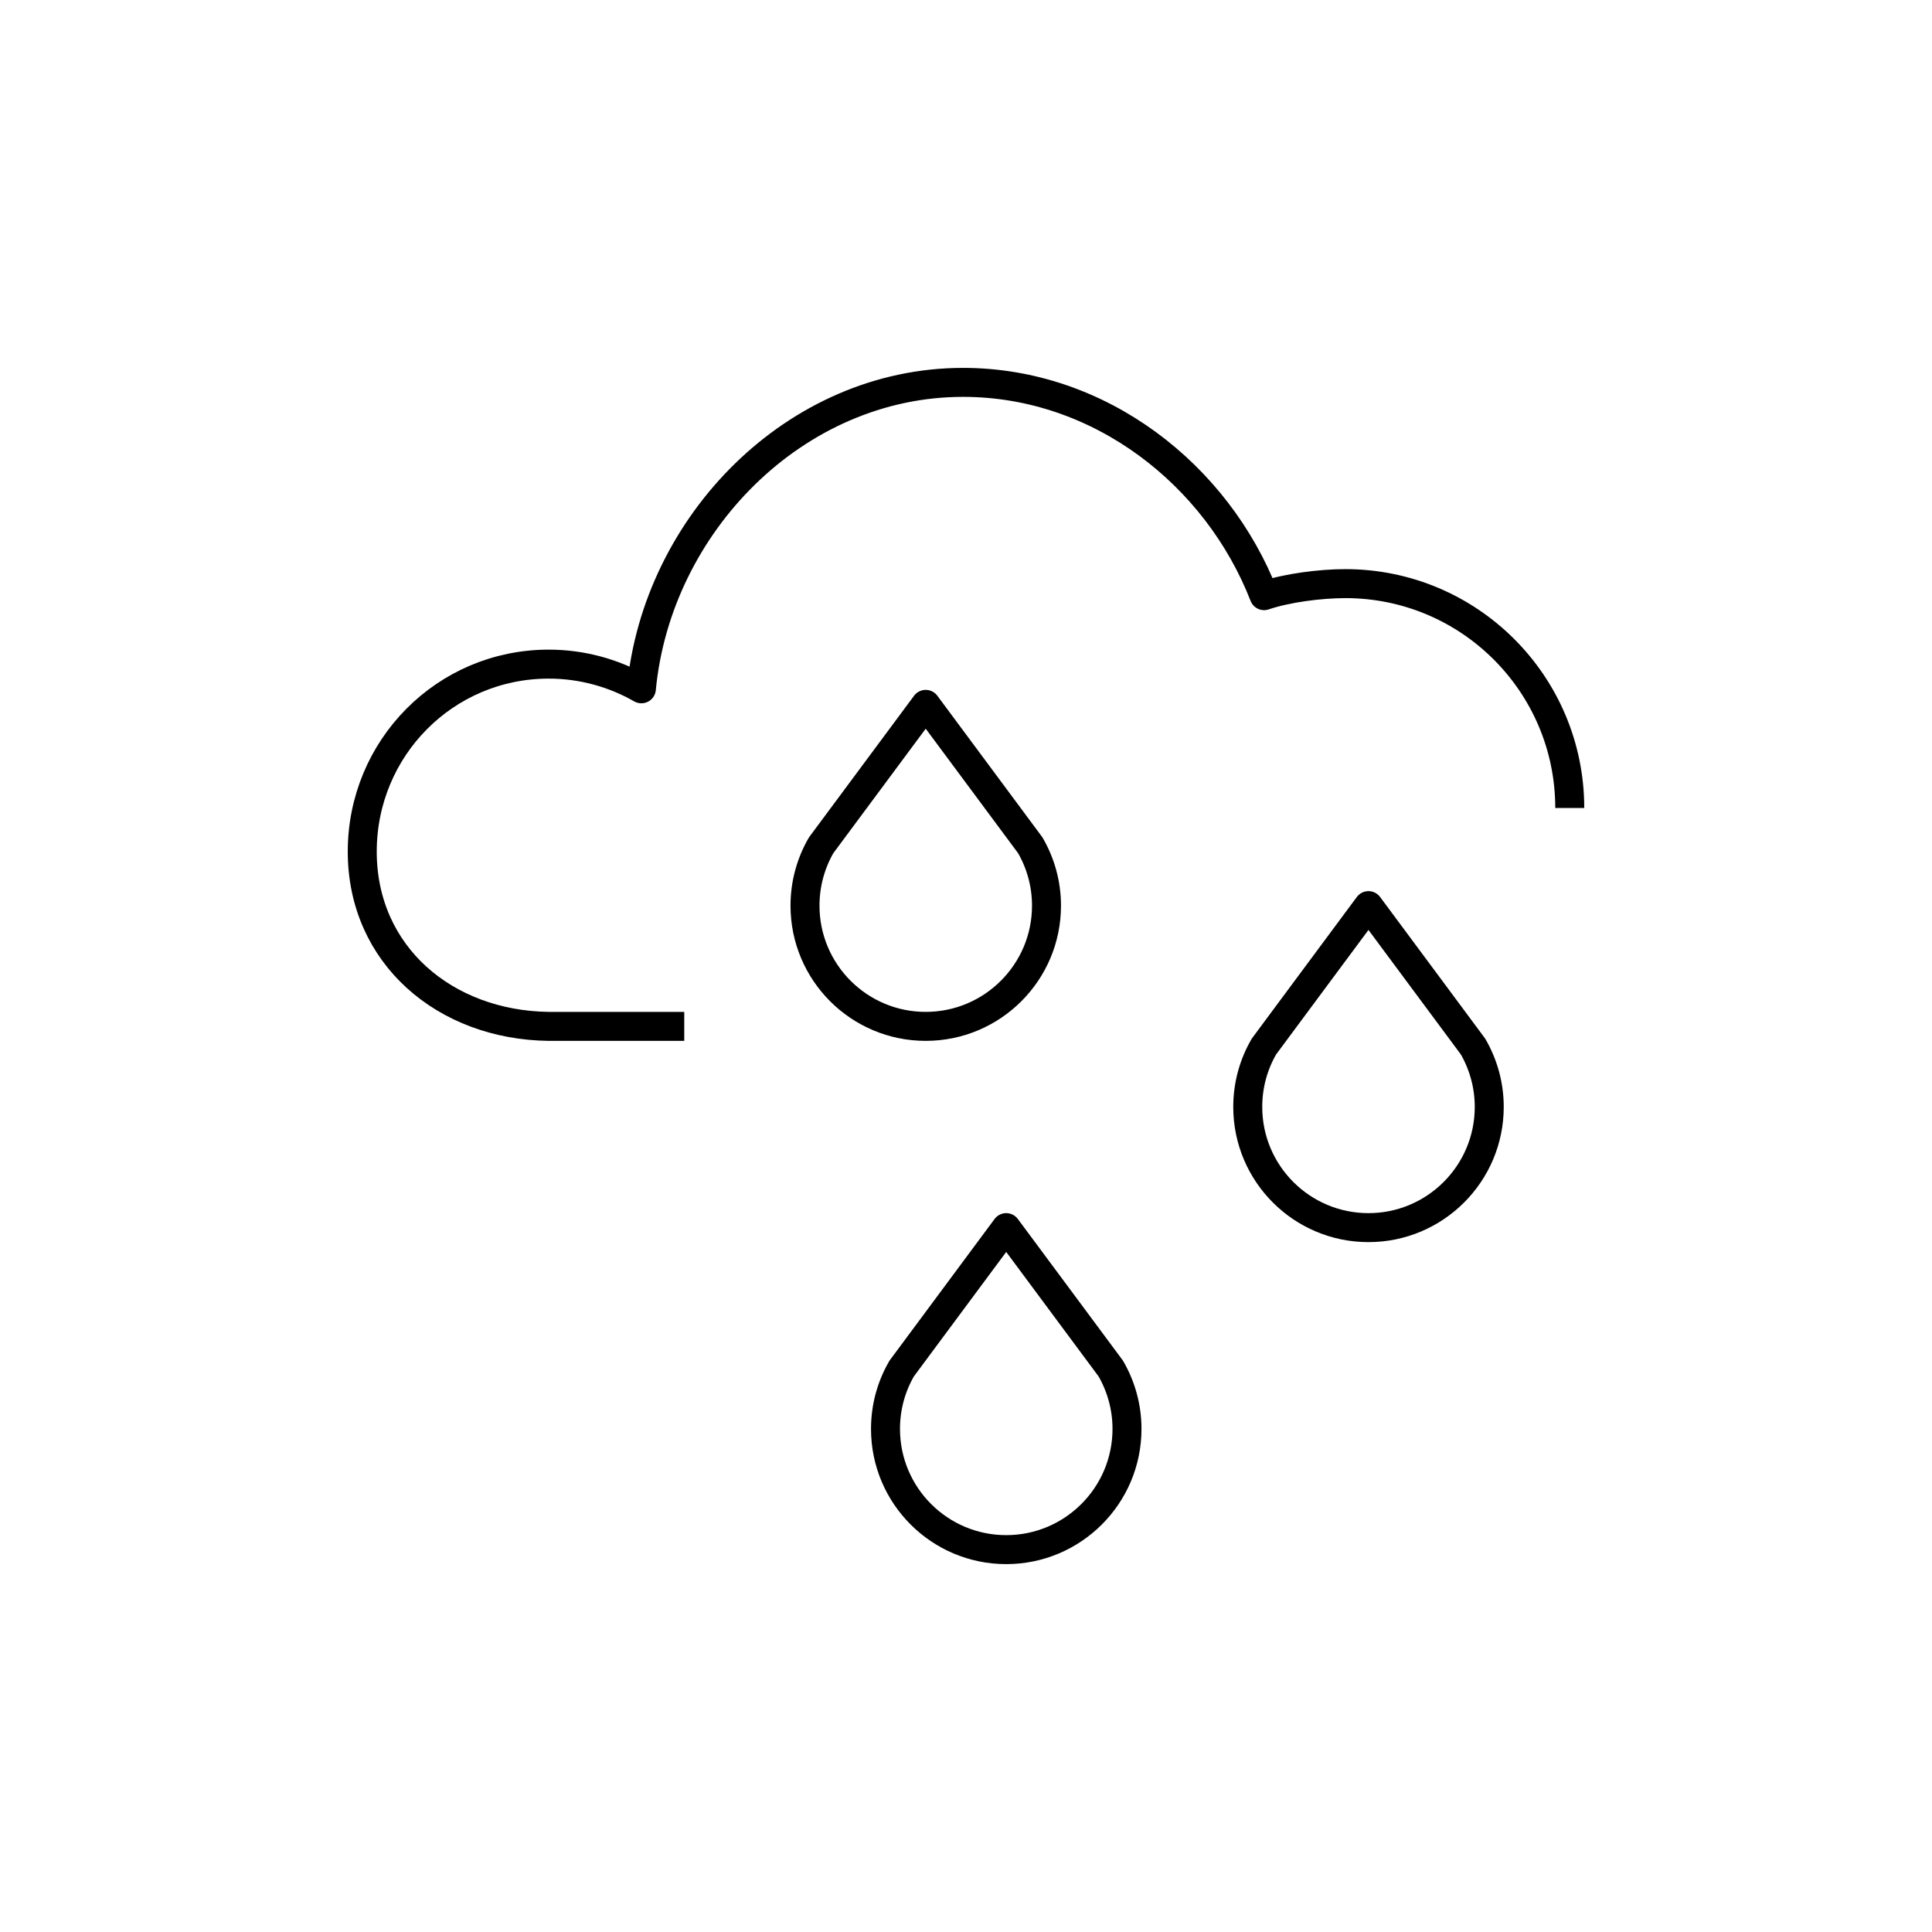
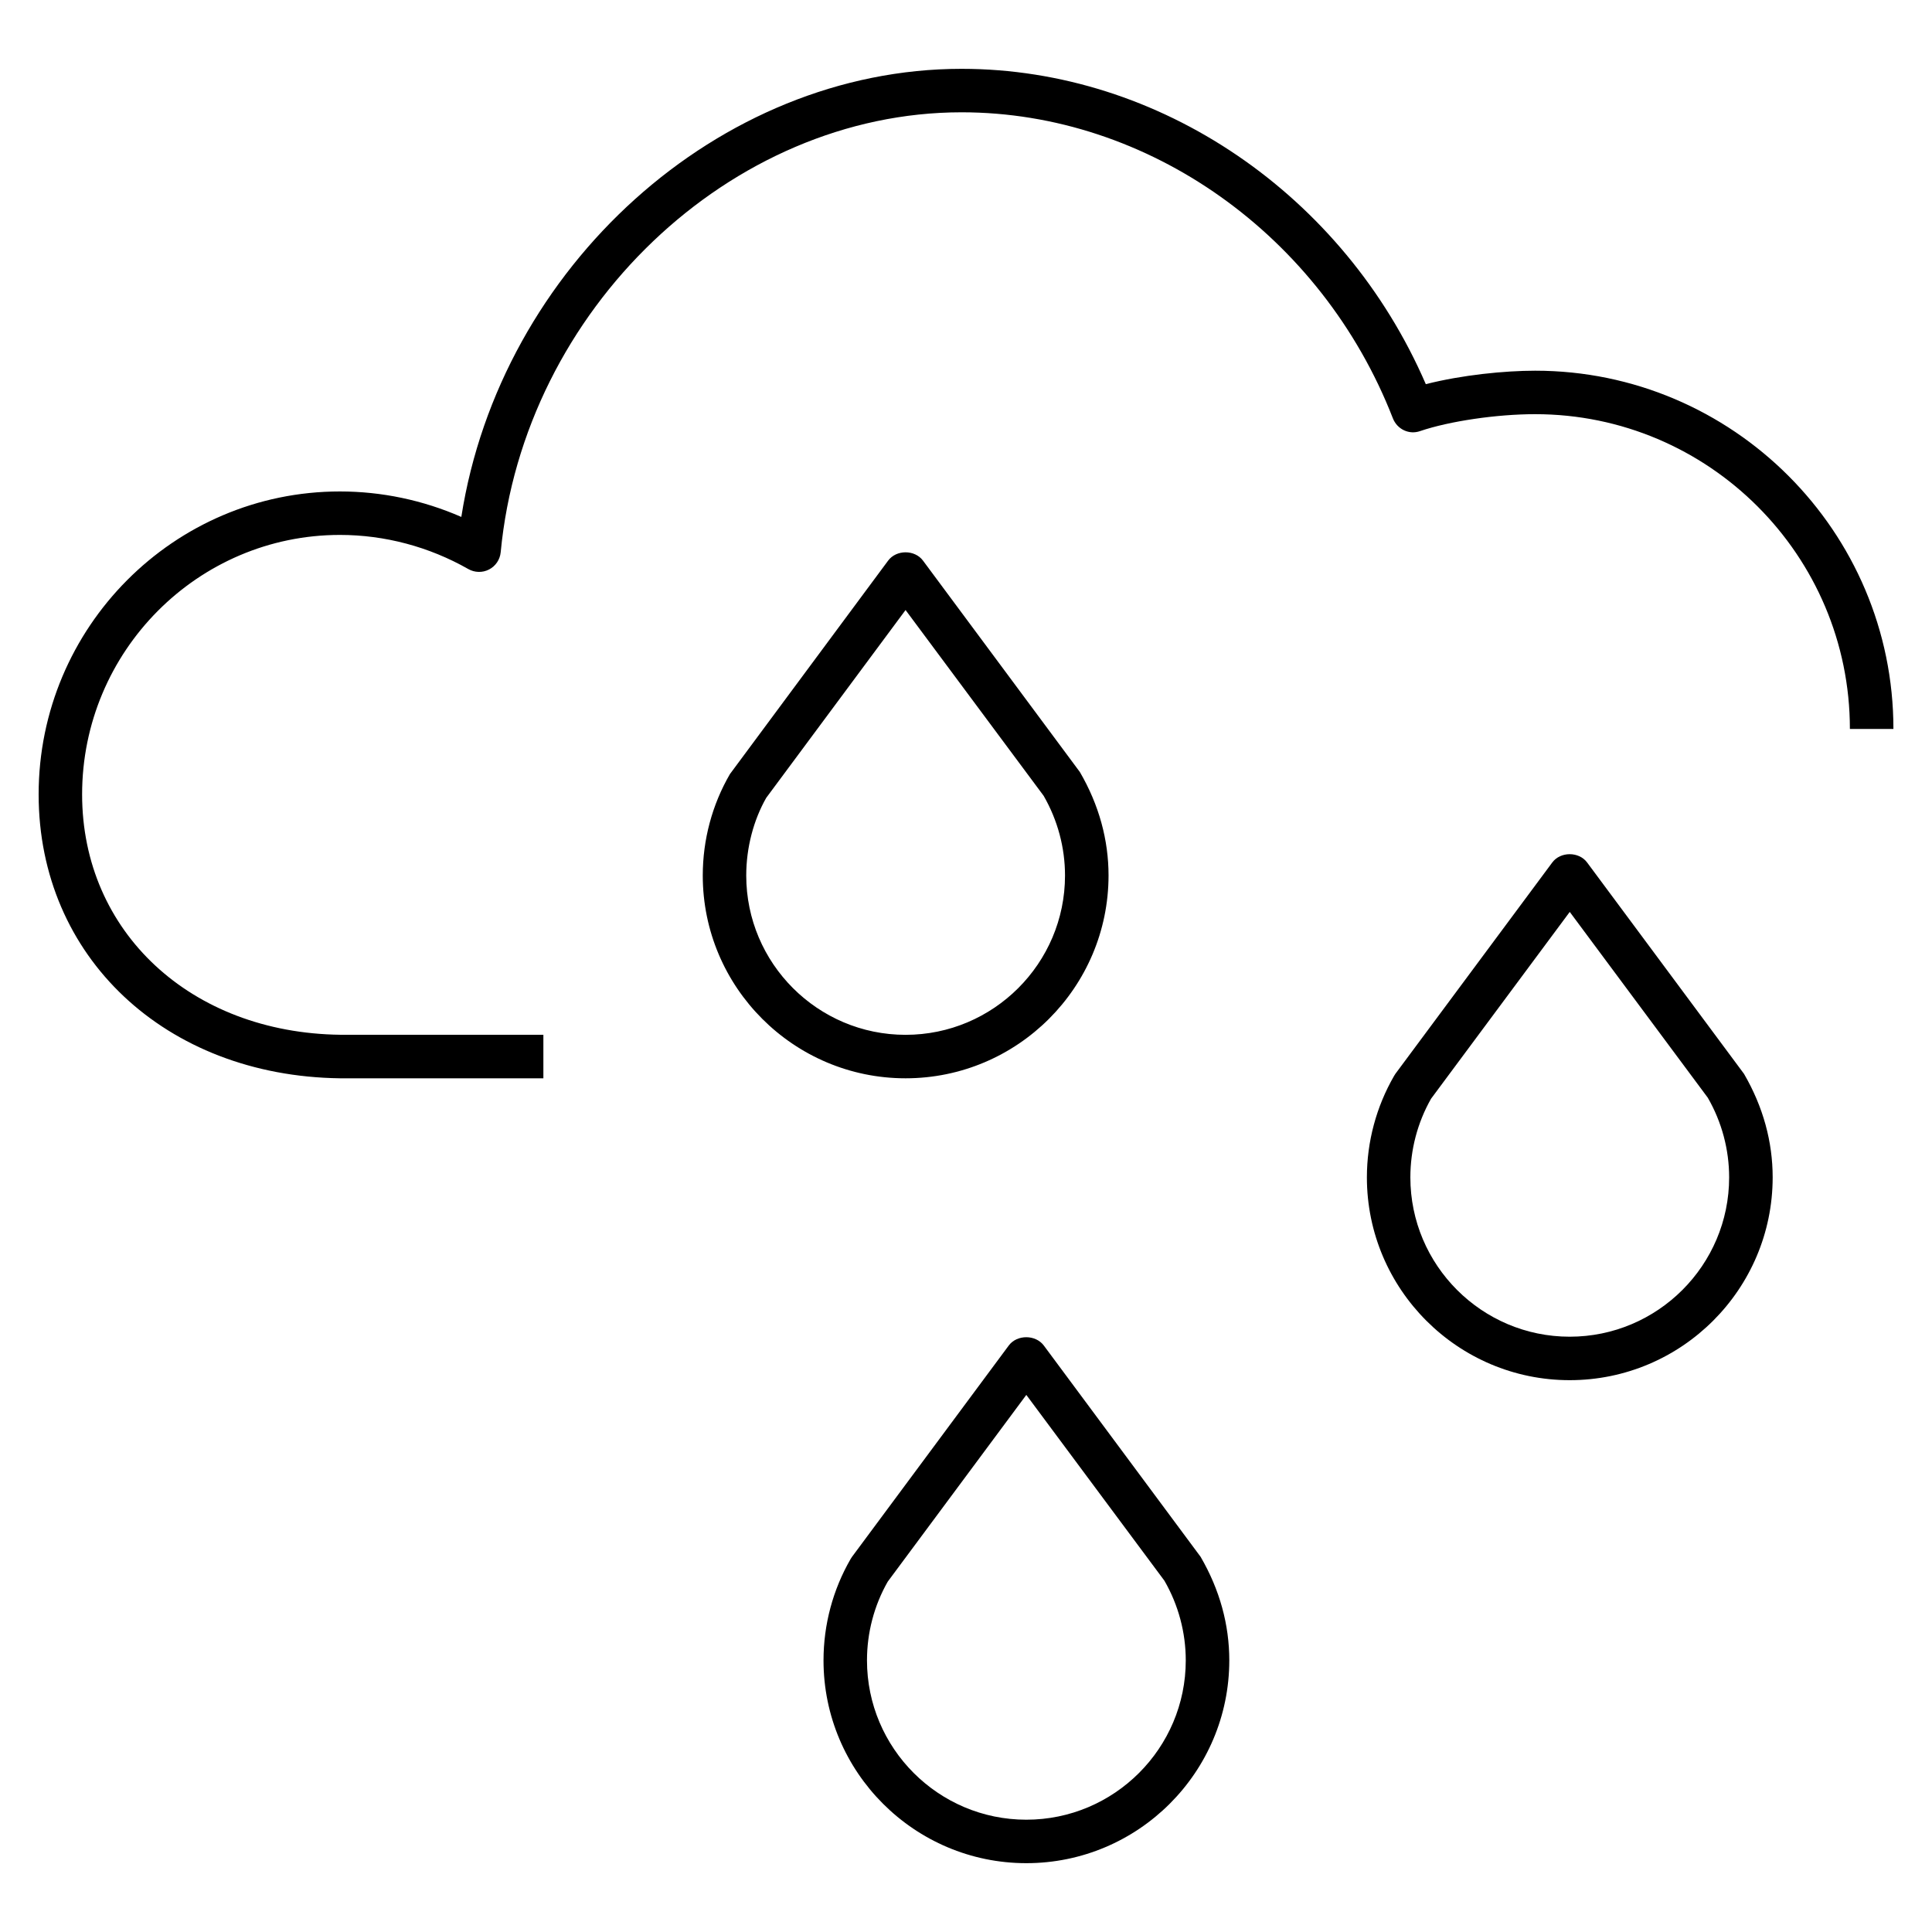
- <svg xmlns="http://www.w3.org/2000/svg" version="1.1" id="Layer_1" x="0px" y="0px" viewBox="0 0 48 48" style="enable-background:new 0 0 48 48;" xml:space="preserve">
-   <g id="cloudy_dewy">
-     <path id="cloudy_dewy_1_" style="fill:none;stroke:#000000;stroke-width:0.72;stroke-linejoin:round;stroke-miterlimit:10;" d="   M22.999,17.5l2.598,3.501l0,0c0.255,0.441,0.403,0.953,0.403,1.5c0,1.656-1.345,2.999-3.001,2.999S20,24.157,20,22.501   c0-0.546,0.146-1.059,0.401-1.5l0,0L22.999,17.5z M22.402,34.001L22.402,34.001C22.146,34.442,22,34.955,22,35.501   c0,1.656,1.343,2.999,2.999,2.999S28,37.157,28,35.501c0-0.546-0.148-1.059-0.403-1.5l0,0L24.999,30.5L22.402,34.001z    M31.402,26.001L31.402,26.001C31.146,26.442,31,26.955,31,27.501c0,1.656,1.343,2.999,2.999,2.999   c1.656,0,3.001-1.343,3.001-2.999c0-0.546-0.148-1.059-0.403-1.5l0,0L33.999,22.5L31.402,26.001z M39,20.074   c0-3.078-2.495-5.574-5.574-5.574c-0.627,0-1.458,0.108-2.02,0.299C30.24,11.804,27.335,9.5,23.927,9.5   c-4.177,0-7.606,3.537-7.992,7.613c-0.68-0.388-1.465-0.613-2.303-0.613C11.058,16.5,9,18.586,9,21.158   c0,2.573,2.058,4.309,4.631,4.342H17" />
-   </g>
-   <g id="Layer_1_1_">
- </g>
+ <svg xmlns="http://www.w3.org/2000/svg" version="1.1" id="Layer_1" x="0px" y="0px" viewBox="0 0 32 32" style="enable-background:new 0 0 32 32;" xml:space="preserve">
+   <path id="cloudy--dewey_1_" d="M16.999,30.86c-1.852,0-3.359-1.507-3.359-3.359c0-0.591,0.155-1.172,0.45-1.681  c0.007-0.012,0.014-0.022,0.022-0.034l2.597-3.501c0.136-0.182,0.442-0.182,0.579,0l2.598,3.501  c0.318,0.547,0.475,1.127,0.475,1.715C20.36,29.354,18.853,30.86,16.999,30.86z M14.703,26.198  c-0.225,0.396-0.343,0.845-0.343,1.303c0,1.455,1.184,2.639,2.639,2.639c1.456,0,2.641-1.184,2.641-2.639  c0-0.461-0.122-0.918-0.354-1.32l-2.287-3.077L14.703,26.198z M25.999,22.86c-1.853,0-3.359-1.507-3.359-3.359  c0-0.59,0.156-1.171,0.45-1.68c0.007-0.013,0.015-0.023,0.022-0.035l2.598-3.5c0.135-0.184,0.443-0.184,0.578,0l2.598,3.5  c0.318,0.547,0.475,1.127,0.475,1.715C29.36,21.354,27.853,22.86,25.999,22.86z M23.703,18.198  c-0.225,0.396-0.343,0.846-0.343,1.303c0,1.455,1.184,2.639,2.639,2.639c1.456,0,2.641-1.184,2.641-2.639  c0-0.461-0.122-0.918-0.354-1.32L26,15.104L23.703,18.198z M14.999,17.86c-1.852,0-3.359-1.507-3.359-3.359  c0-0.591,0.155-1.172,0.45-1.68l2.62-3.535c0.136-0.184,0.442-0.184,0.578,0l2.598,3.501c0.318,0.546,0.475,1.127,0.475,1.714  C18.36,16.353,16.852,17.86,14.999,17.86z M14.999,10.104l-2.308,3.111c-0.208,0.365-0.331,0.821-0.331,1.286  c0,1.455,1.184,2.639,2.639,2.639c1.456,0,2.641-1.184,2.641-2.639c0-0.461-0.122-0.917-0.354-1.32L14.999,10.104z M9,17.86H5.631  c-2.894-0.038-4.991-2.015-4.991-4.702c0-2.767,2.239-5.018,4.991-5.018c0.691,0,1.377,0.145,2.01,0.422  c0.647-4.138,4.261-7.422,8.286-7.422c3.281,0,6.332,2.085,7.689,5.223c0.599-0.153,1.309-0.223,1.811-0.223  c3.271,0,5.934,2.662,5.934,5.934H30.64c0-2.875-2.338-5.214-5.213-5.214c-0.636,0-1.419,0.115-1.905,0.28  c-0.183,0.065-0.38-0.03-0.451-0.21c-1.18-3.032-4.051-5.07-7.144-5.07c-3.829,0-7.253,3.269-7.634,7.287  C8.281,9.269,8.209,9.376,8.101,9.432C7.992,9.489,7.862,9.485,7.756,9.425C7.108,9.056,6.373,8.86,5.631,8.86  c-2.355,0-4.271,1.928-4.271,4.298c0,2.275,1.798,3.95,4.276,3.981H9V17.86z" />
+   <rect id="_Transparent_Rectangle" style="fill:none;" width="32" height="32" />
</svg>
